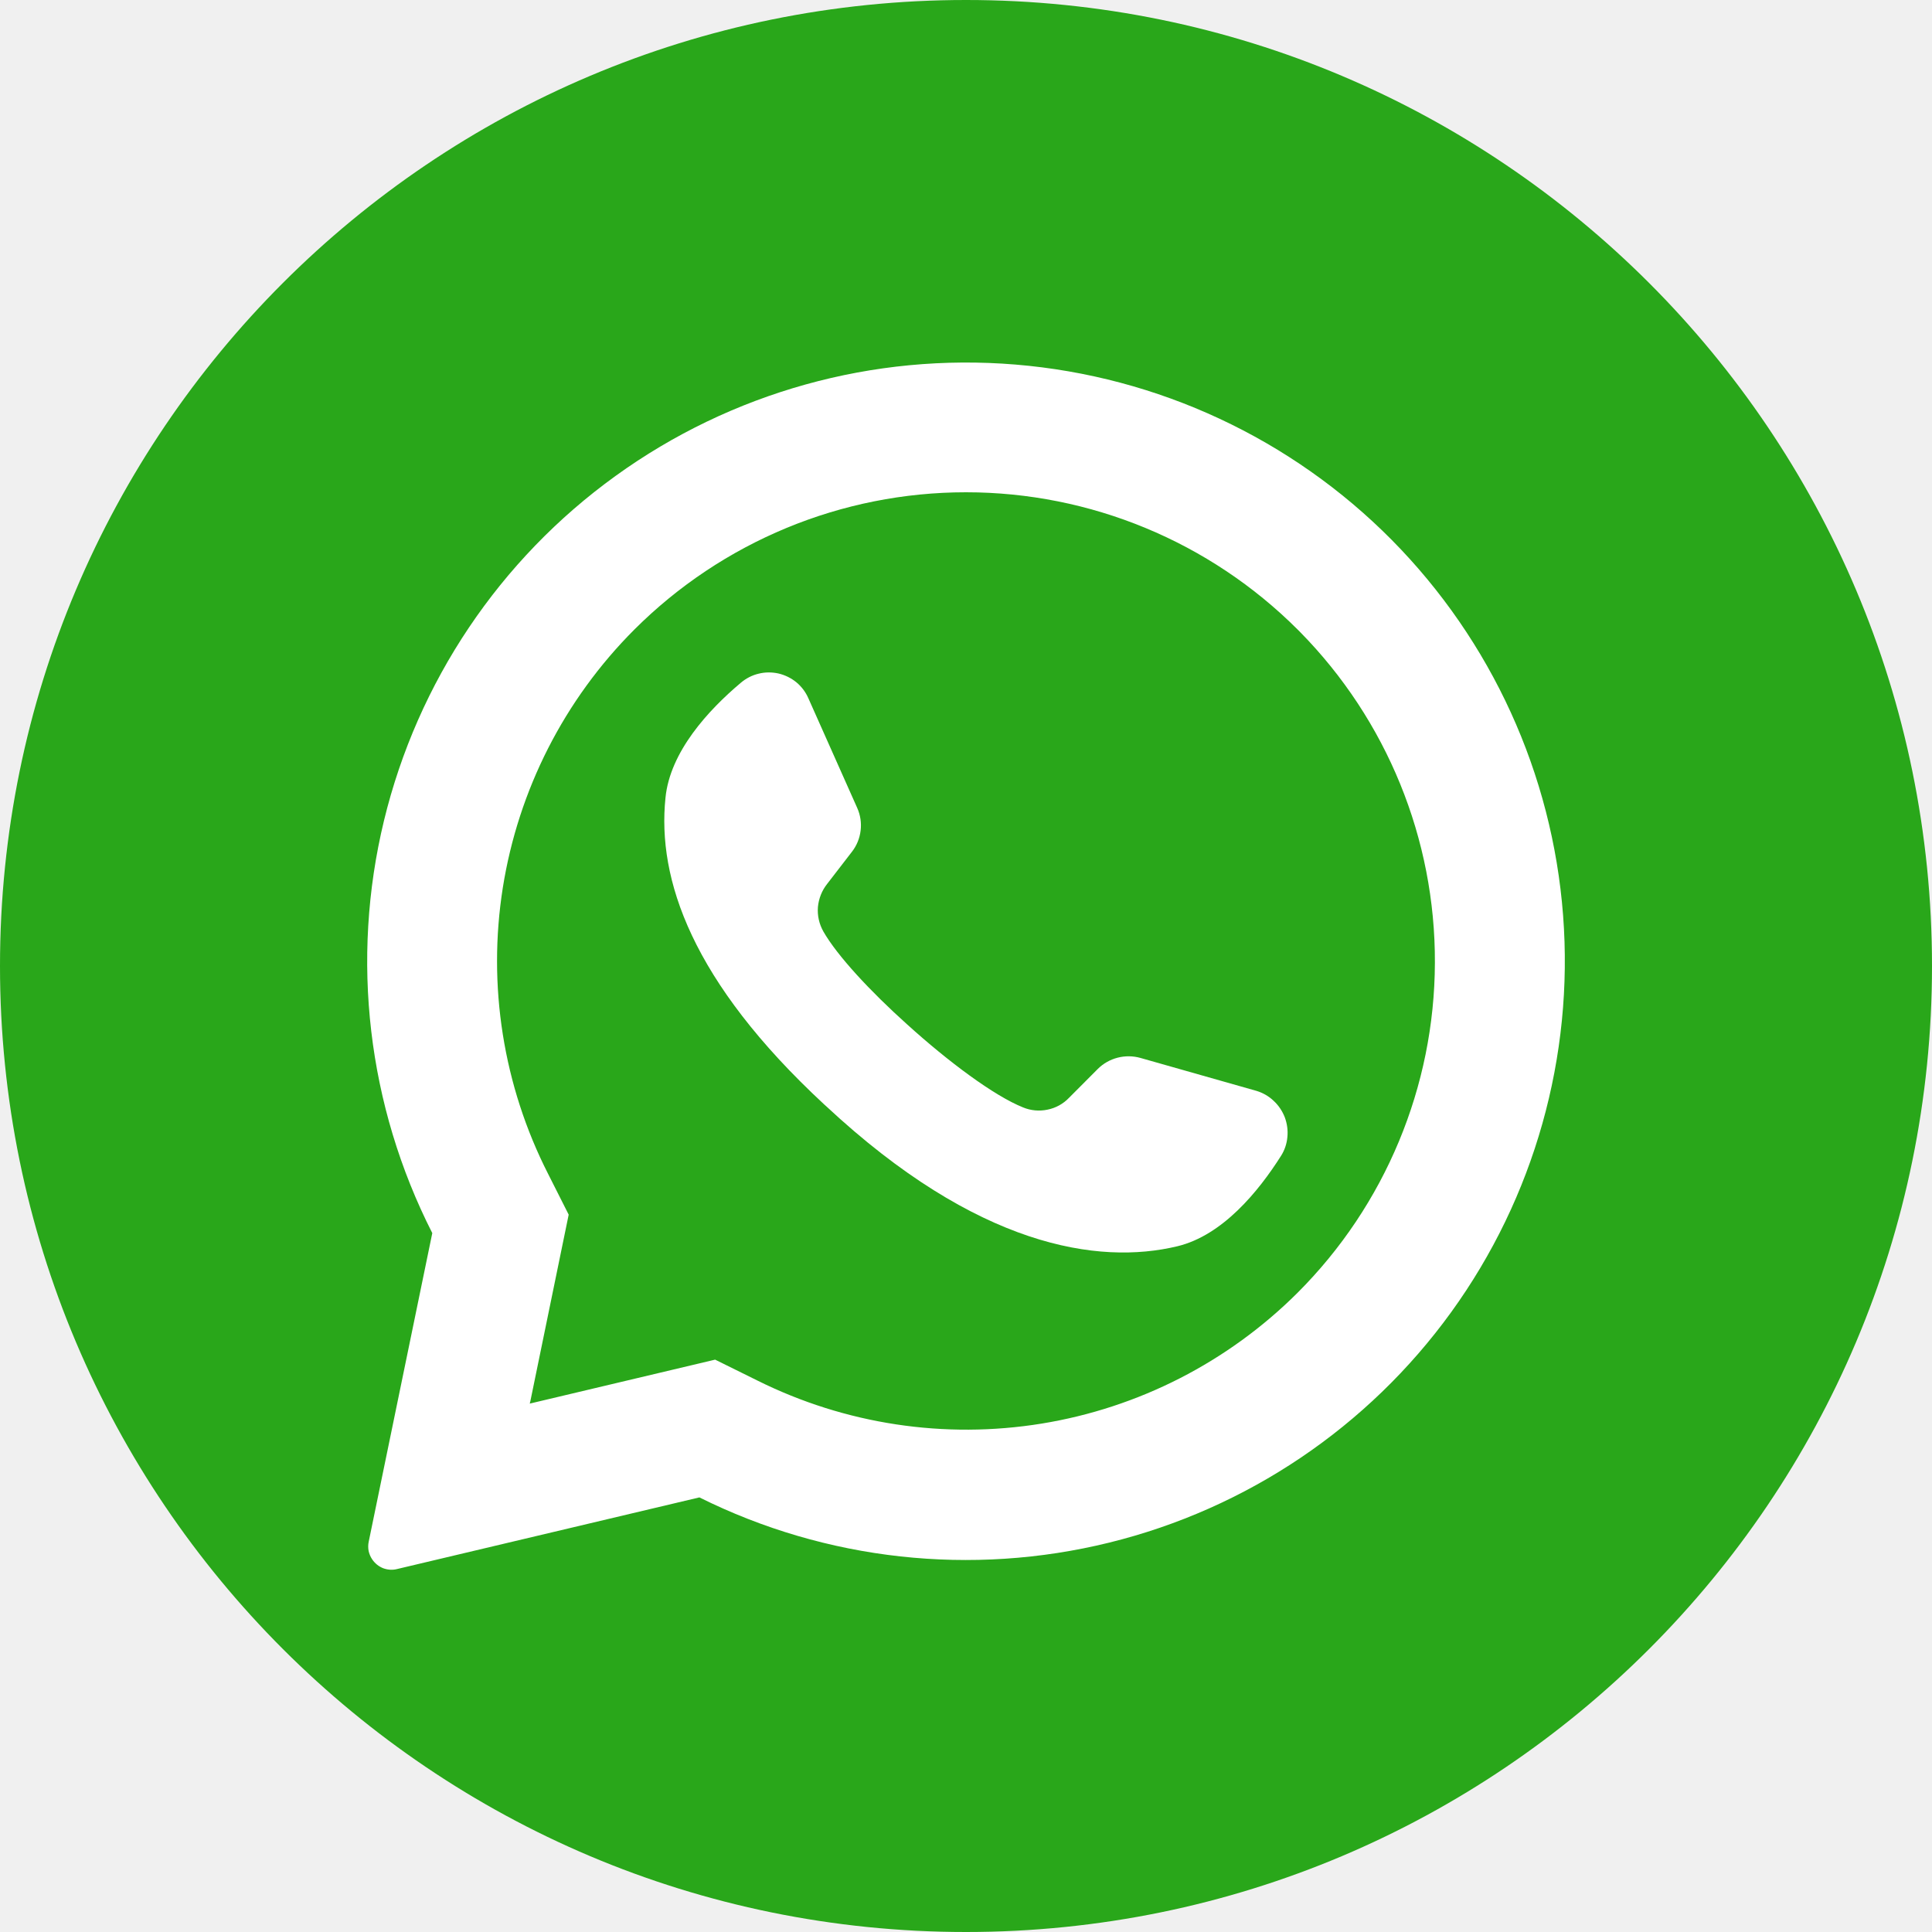
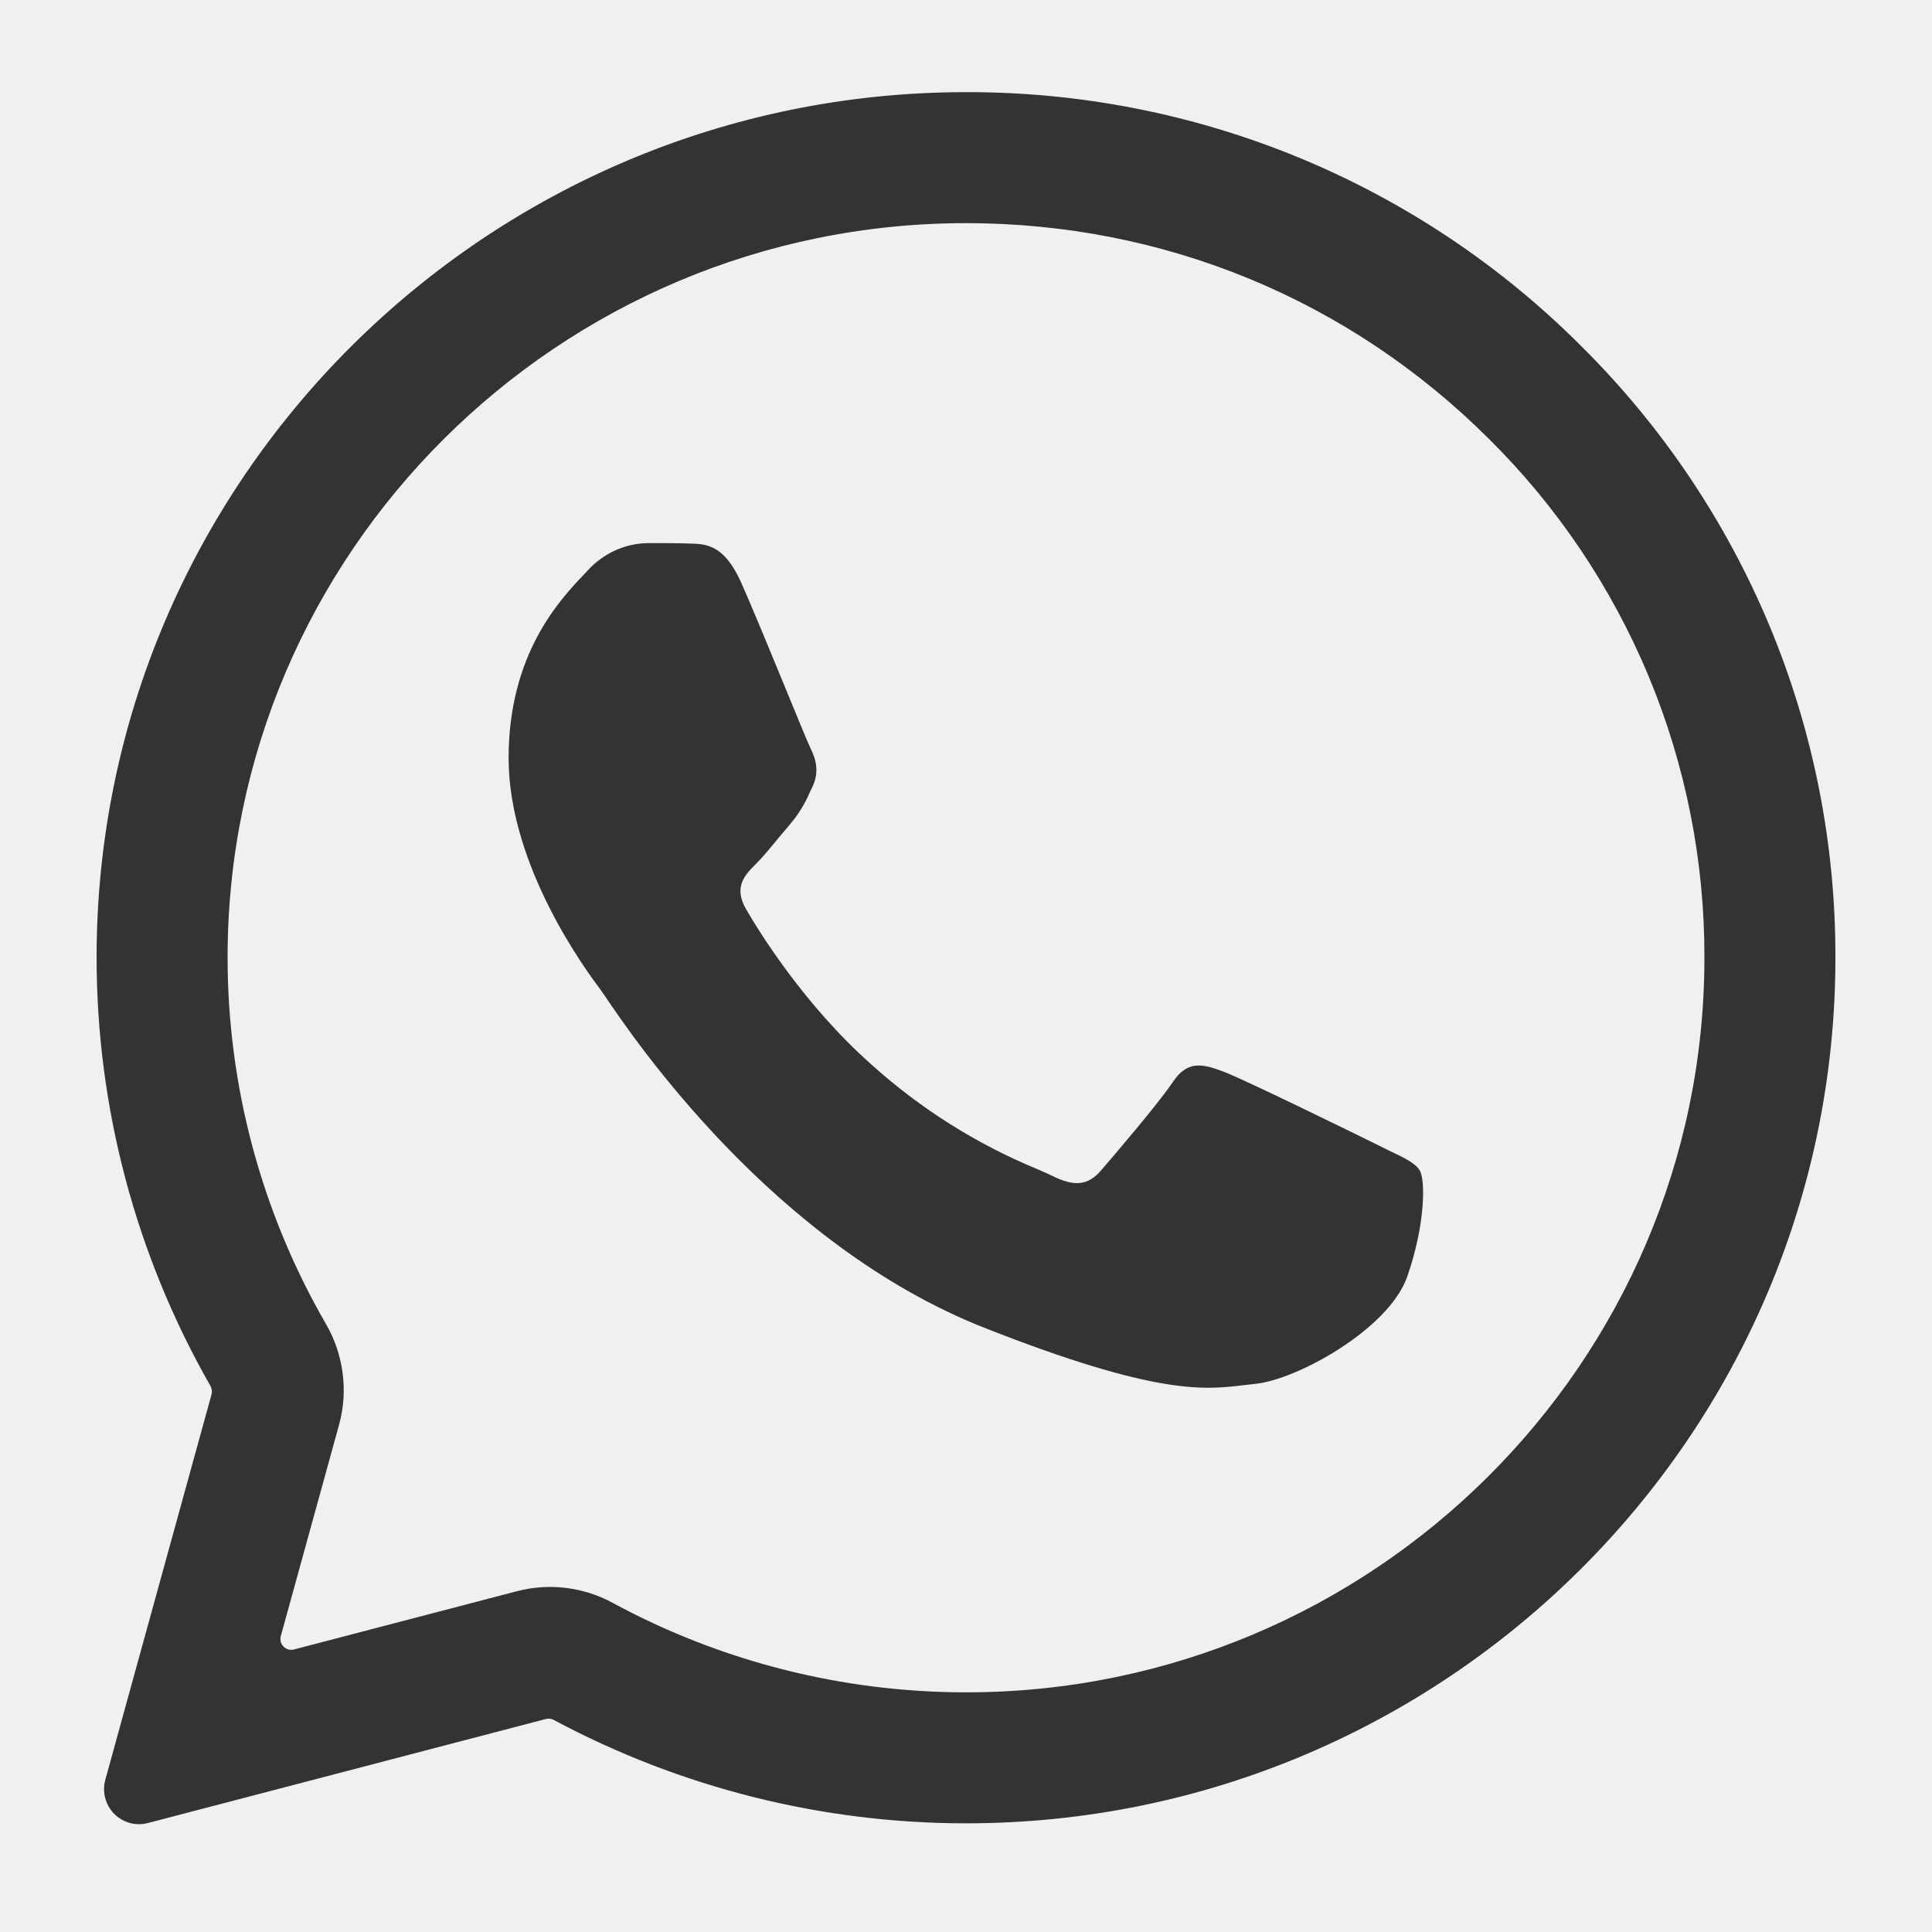
<svg xmlns="http://www.w3.org/2000/svg" width="20" height="20" viewBox="0 0 20 20" fill="none">
-   <g clip-path="url(#clip0_886_9165)">
-     <path d="M10 20C15.523 20 20 15.523 20 10C20 4.477 15.523 0 10 0C4.477 0 0 4.477 0 10C0 15.523 4.477 20 10 20Z" fill="#29A71A" />
-     <path d="M14.409 5.591C13.369 4.54 11.987 3.896 10.513 3.774C9.04 3.652 7.571 4.061 6.372 4.927C5.173 5.792 4.323 7.058 3.975 8.495C3.627 9.933 3.805 11.447 4.475 12.765L3.817 15.959C3.81 15.991 3.81 16.024 3.816 16.056C3.823 16.088 3.836 16.118 3.854 16.144C3.882 16.185 3.921 16.216 3.966 16.234C4.012 16.251 4.062 16.255 4.109 16.243L7.24 15.501C8.554 16.155 10.058 16.32 11.483 15.969C12.908 15.618 14.162 14.773 15.023 13.583C15.883 12.394 16.293 10.938 16.181 9.475C16.069 8.011 15.441 6.635 14.409 5.591ZM13.433 13.382C12.713 14.1 11.786 14.574 10.783 14.737C9.779 14.9 8.75 14.744 7.84 14.291L7.403 14.075L5.484 14.53L5.49 14.506L5.887 12.574L5.674 12.152C5.209 11.239 5.045 10.202 5.205 9.19C5.366 8.177 5.842 7.242 6.567 6.517C7.478 5.607 8.712 5.096 10 5.096C11.287 5.096 12.522 5.607 13.433 6.517C13.441 6.526 13.449 6.534 13.458 6.542C14.357 7.455 14.859 8.686 14.854 9.967C14.85 11.248 14.339 12.476 13.433 13.382Z" fill="white" />
-     <path d="M13.262 11.964C13.027 12.335 12.656 12.788 12.189 12.901C11.37 13.098 10.115 12.908 8.552 11.451L8.533 11.434C7.159 10.16 6.802 9.1 6.889 8.259C6.936 7.781 7.334 7.35 7.669 7.068C7.722 7.023 7.785 6.99 7.853 6.974C7.92 6.957 7.991 6.957 8.059 6.972C8.127 6.988 8.19 7.019 8.244 7.063C8.298 7.108 8.34 7.164 8.368 7.228L8.874 8.364C8.907 8.438 8.919 8.519 8.909 8.599C8.899 8.68 8.868 8.755 8.818 8.819L8.562 9.151C8.508 9.219 8.475 9.303 8.467 9.39C8.46 9.478 8.48 9.565 8.523 9.642C8.666 9.893 9.009 10.262 9.39 10.604C9.817 10.991 10.291 11.344 10.591 11.464C10.671 11.497 10.759 11.505 10.844 11.487C10.929 11.47 11.007 11.427 11.067 11.364L11.364 11.066C11.421 11.009 11.492 10.969 11.57 10.949C11.648 10.929 11.729 10.93 11.807 10.952L13.008 11.293C13.074 11.313 13.135 11.348 13.185 11.396C13.236 11.443 13.275 11.502 13.3 11.566C13.324 11.631 13.334 11.701 13.327 11.77C13.321 11.839 13.299 11.905 13.262 11.964Z" fill="white" />
-   </g>
-   <defs>
-     <clipPath id="clip0_886_9165">
-       <rect width="20" height="20" fill="white" />
-     </clipPath>
-   </defs>
+   <path d="M7.147 5.627C7.313 5.631 7.496 5.64 7.671 6.027C7.786 6.285 7.981 6.759 8.14 7.146C8.263 7.447 8.365 7.694 8.39 7.745C8.448 7.861 8.484 7.994 8.408 8.15L8.383 8.202C8.331 8.324 8.261 8.437 8.175 8.537L8.046 8.69C7.969 8.784 7.892 8.877 7.827 8.942C7.71 9.057 7.59 9.182 7.724 9.413C7.858 9.645 8.328 10.406 9.021 11.02C9.528 11.477 10.11 11.844 10.741 12.104C10.804 12.131 10.855 12.154 10.894 12.173C11.127 12.289 11.265 12.27 11.399 12.115C11.533 11.959 11.98 11.438 12.137 11.207C12.289 10.975 12.444 11.011 12.659 11.091C12.875 11.171 14.019 11.733 14.251 11.847L14.38 11.911C14.542 11.988 14.652 12.041 14.698 12.118C14.756 12.217 14.756 12.679 14.565 13.223C14.368 13.765 13.42 14.286 12.99 14.326L12.868 14.34C12.474 14.387 11.975 14.448 10.197 13.748C8.004 12.886 6.557 10.748 6.265 10.315L6.217 10.246L6.212 10.239C6.079 10.061 5.265 8.972 5.265 7.847C5.265 6.772 5.795 6.211 6.036 5.956L6.079 5.911C6.157 5.823 6.253 5.752 6.359 5.702C6.466 5.652 6.582 5.625 6.7 5.622C6.856 5.622 7.013 5.622 7.147 5.627Z" fill="#333333" />
+   <path fill-rule="evenodd" clip-rule="evenodd" d="M1.09 18.425C1.073 18.487 1.073 18.551 1.089 18.613C1.105 18.674 1.137 18.731 1.181 18.776C1.226 18.821 1.282 18.854 1.343 18.871C1.404 18.888 1.469 18.888 1.531 18.872L5.651 17.795C5.679 17.788 5.708 17.791 5.733 17.805C7.045 18.507 8.509 18.874 9.996 18.875H10C14.958 18.875 19 14.856 19 9.916C19.003 8.738 18.772 7.571 18.32 6.483C17.867 5.396 17.203 4.409 16.366 3.58C15.531 2.744 14.538 2.082 13.445 1.631C12.353 1.181 11.182 0.951 10 0.954C5.042 0.954 1 4.972 1 9.912C1 11.468 1.406 12.996 2.179 14.348C2.193 14.374 2.198 14.405 2.19 14.434L1.09 18.425ZM3.51 14.749C3.558 14.575 3.57 14.394 3.547 14.216C3.524 14.037 3.466 13.865 3.376 13.709C2.708 12.555 2.356 11.245 2.356 9.912C2.356 5.727 5.784 2.31 10 2.31C12.052 2.31 13.966 3.102 15.41 4.54C16.121 5.243 16.684 6.081 17.068 7.004C17.451 7.927 17.647 8.917 17.644 9.916C17.644 14.101 14.216 17.519 10 17.519H9.995C8.719 17.518 7.463 17.2 6.341 16.592C6.038 16.428 5.685 16.385 5.352 16.472L3.044 17.075C2.96 17.097 2.884 17.02 2.907 16.936L3.51 14.749Z" fill="#333333" />
</svg>
